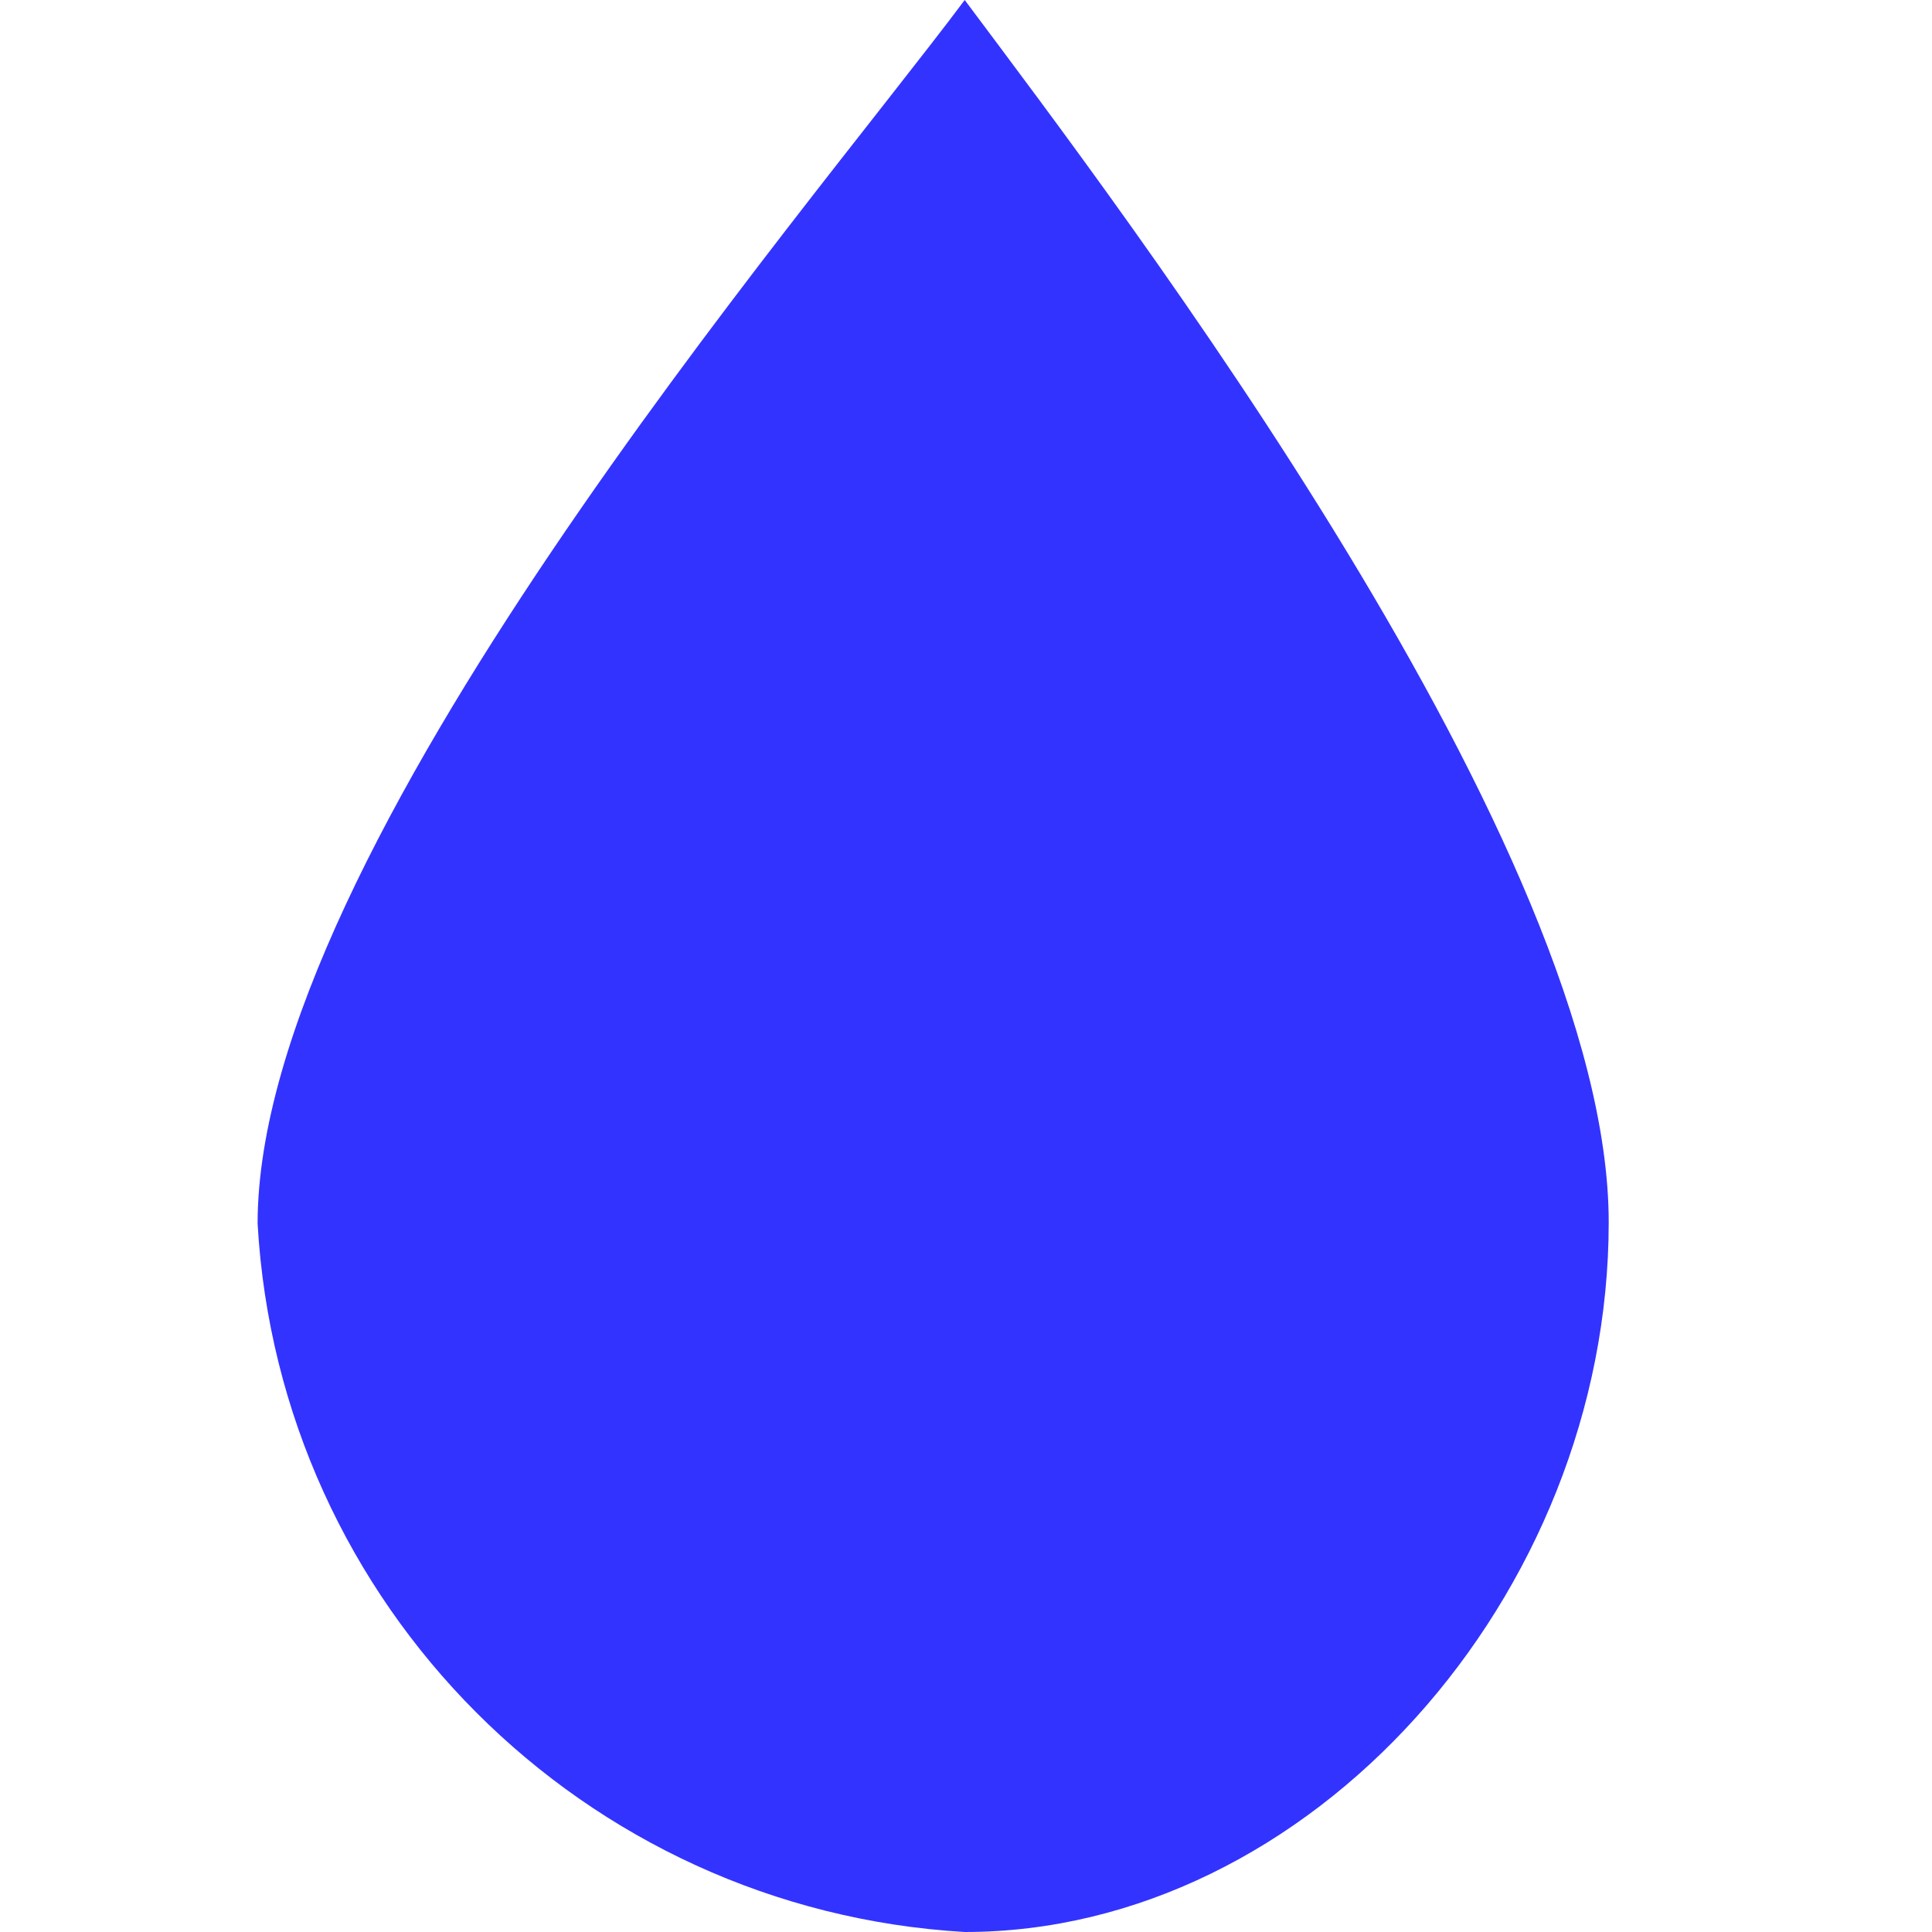
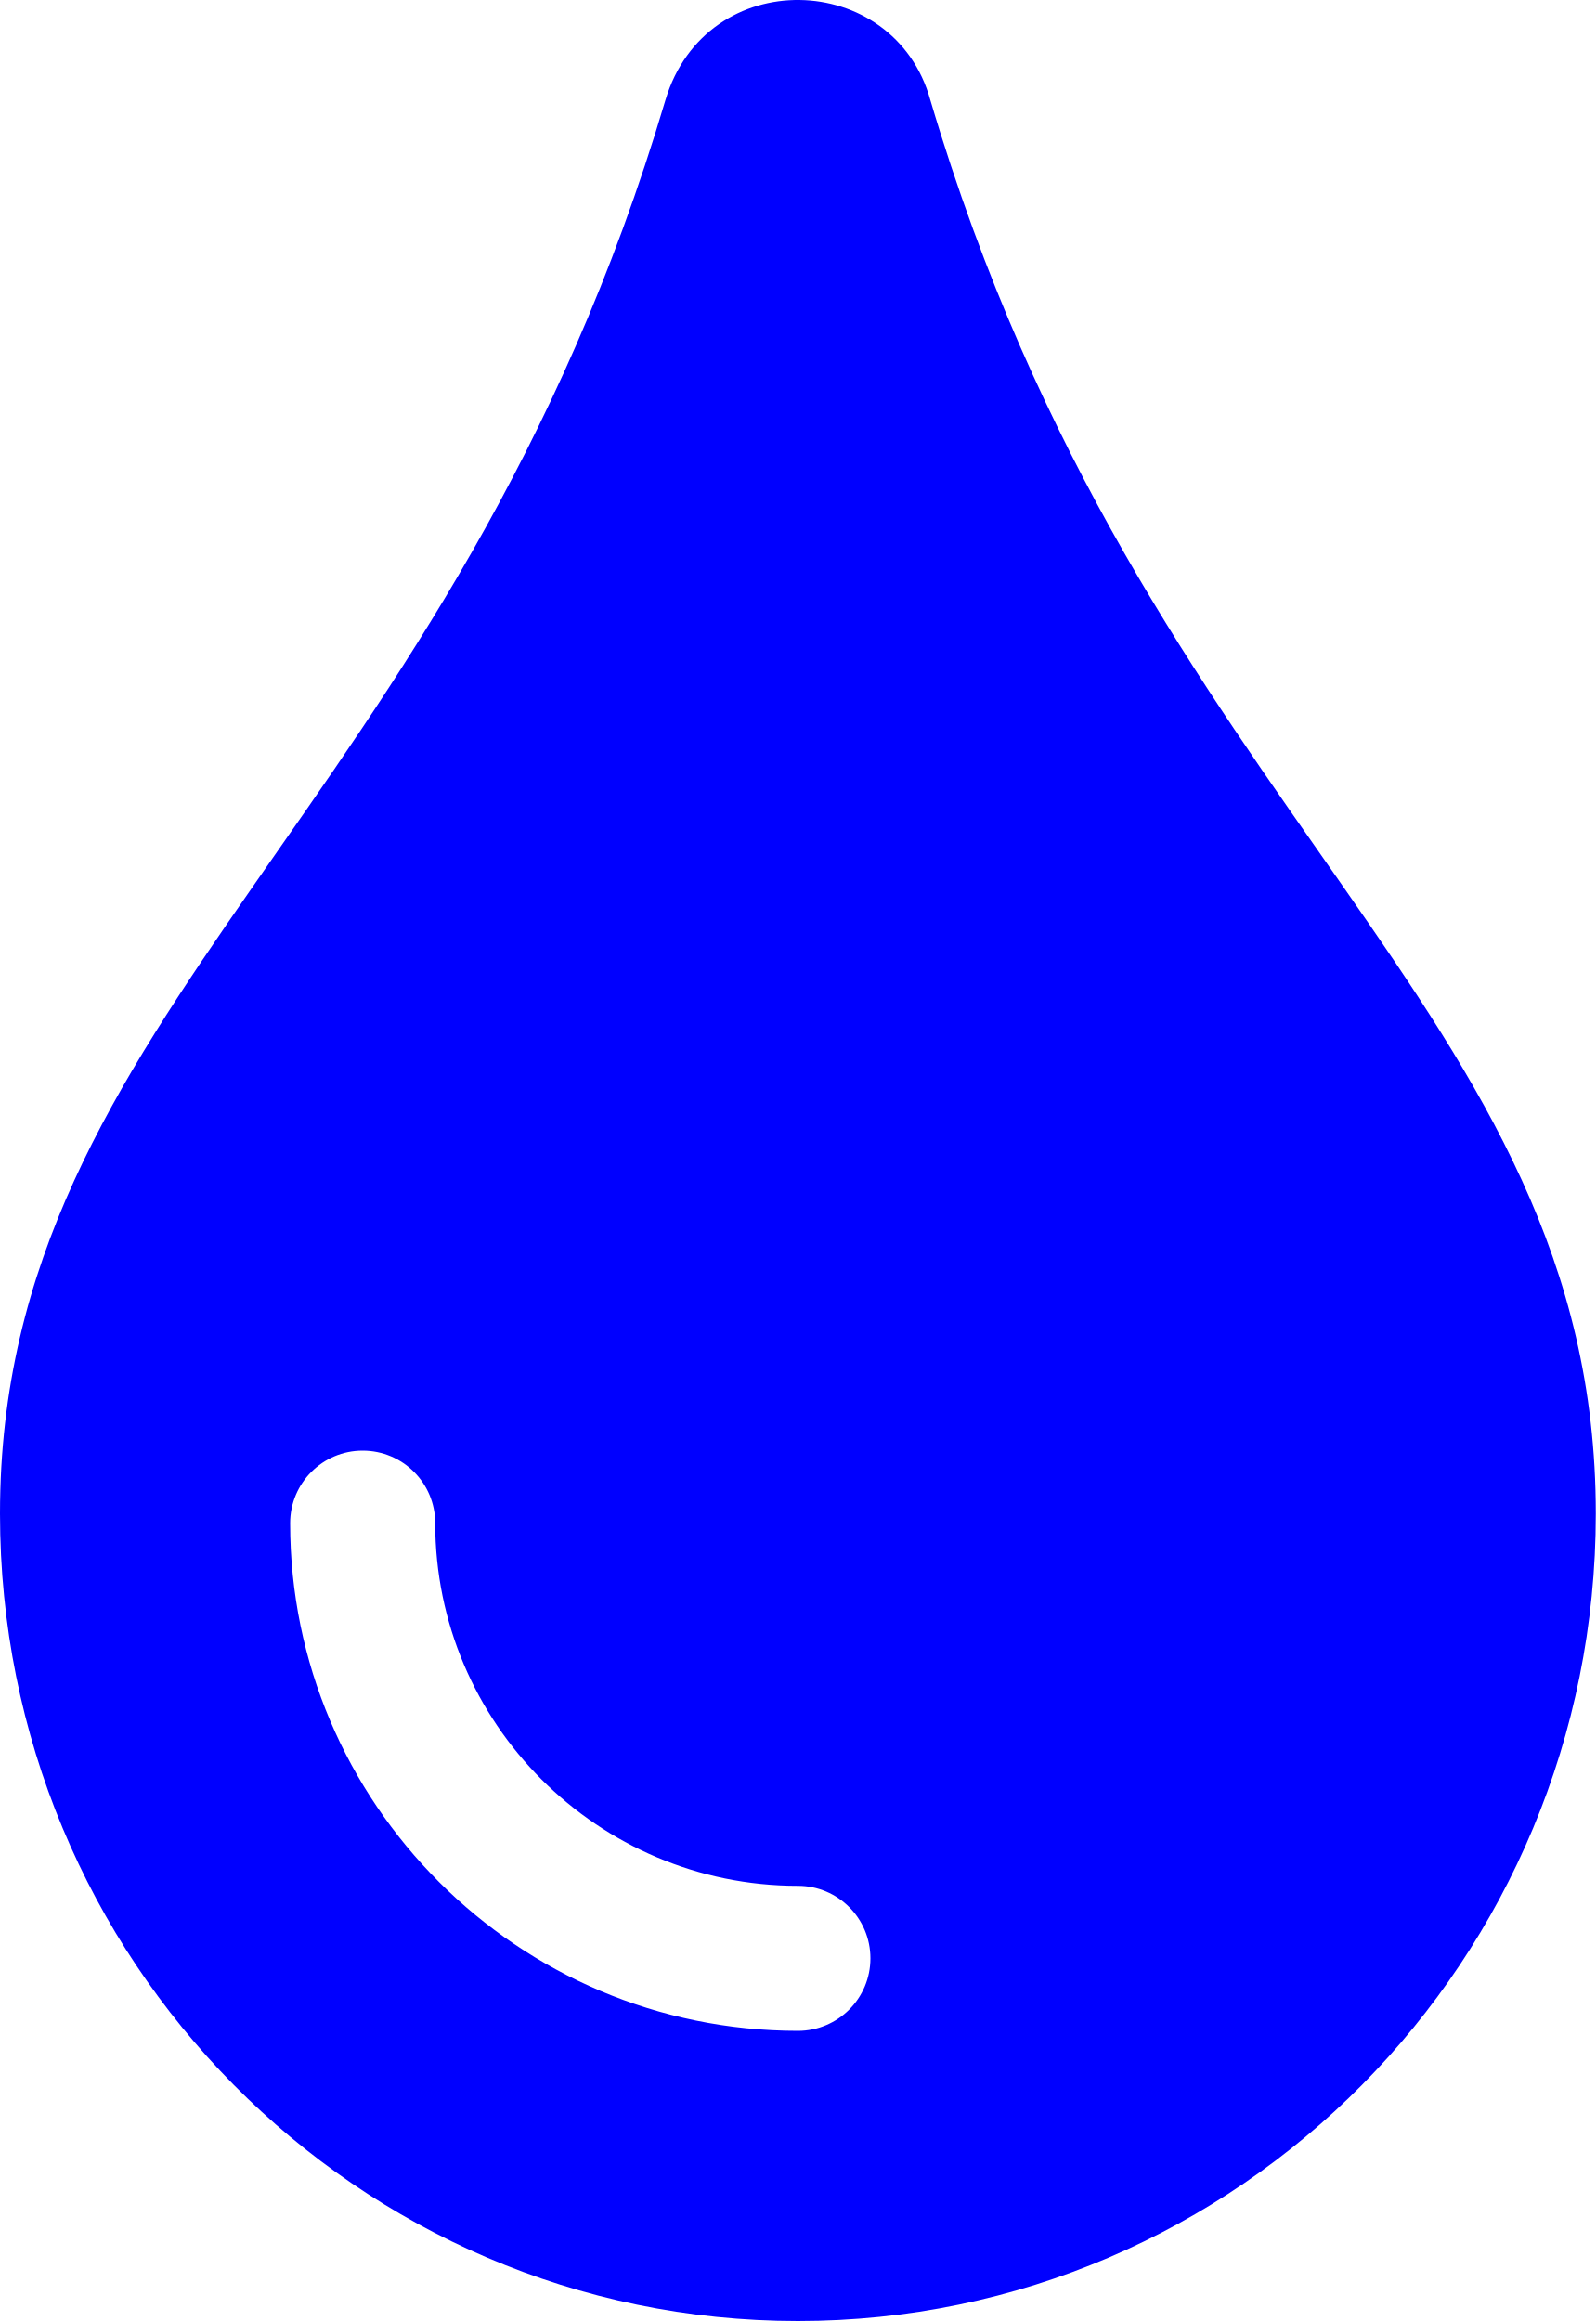
- <svg xmlns="http://www.w3.org/2000/svg" version="1.1" id="water-15" width="15px" height="15px" viewBox="0 0 15 15">
-   <path d="M7.49,15C4.529,14.827,2.168,12.461,2,9.5C2,6.6,6.25,1.66,7.49,0c1.24,1.66,5,6.59,5,9.49S10.17,15,7.49,15z" fill-opacity="0.8" fill="blue" />
+ <svg xmlns="http://www.w3.org/2000/svg" aria-hidden="true" focusable="false" data-prefix="fas" data-icon="tint" class="svg-inline--fa fa-tint fa-w-11" role="img" width="13.75px" height="20px" viewBox="0 0 352 512">
+   <path fill="blue" d="M205.22 22.09c-7.94-28.78-49.44-30.12-58.44 0C100.01 179.85 0 222.72 0 333.91 0 432.35 78.72 512 176 512s176-79.65 176-178.09c0-111.75-99.79-153.34-146.78-311.82zM176 448c-61.75 0-112-50.25-112-112 0-8.84 7.16-16 16-16s16 7.16 16 16c0 44.11 35.89 80 80 80 8.84 0 16 7.16 16 16s-7.16 16-16 16z" />
</svg>
